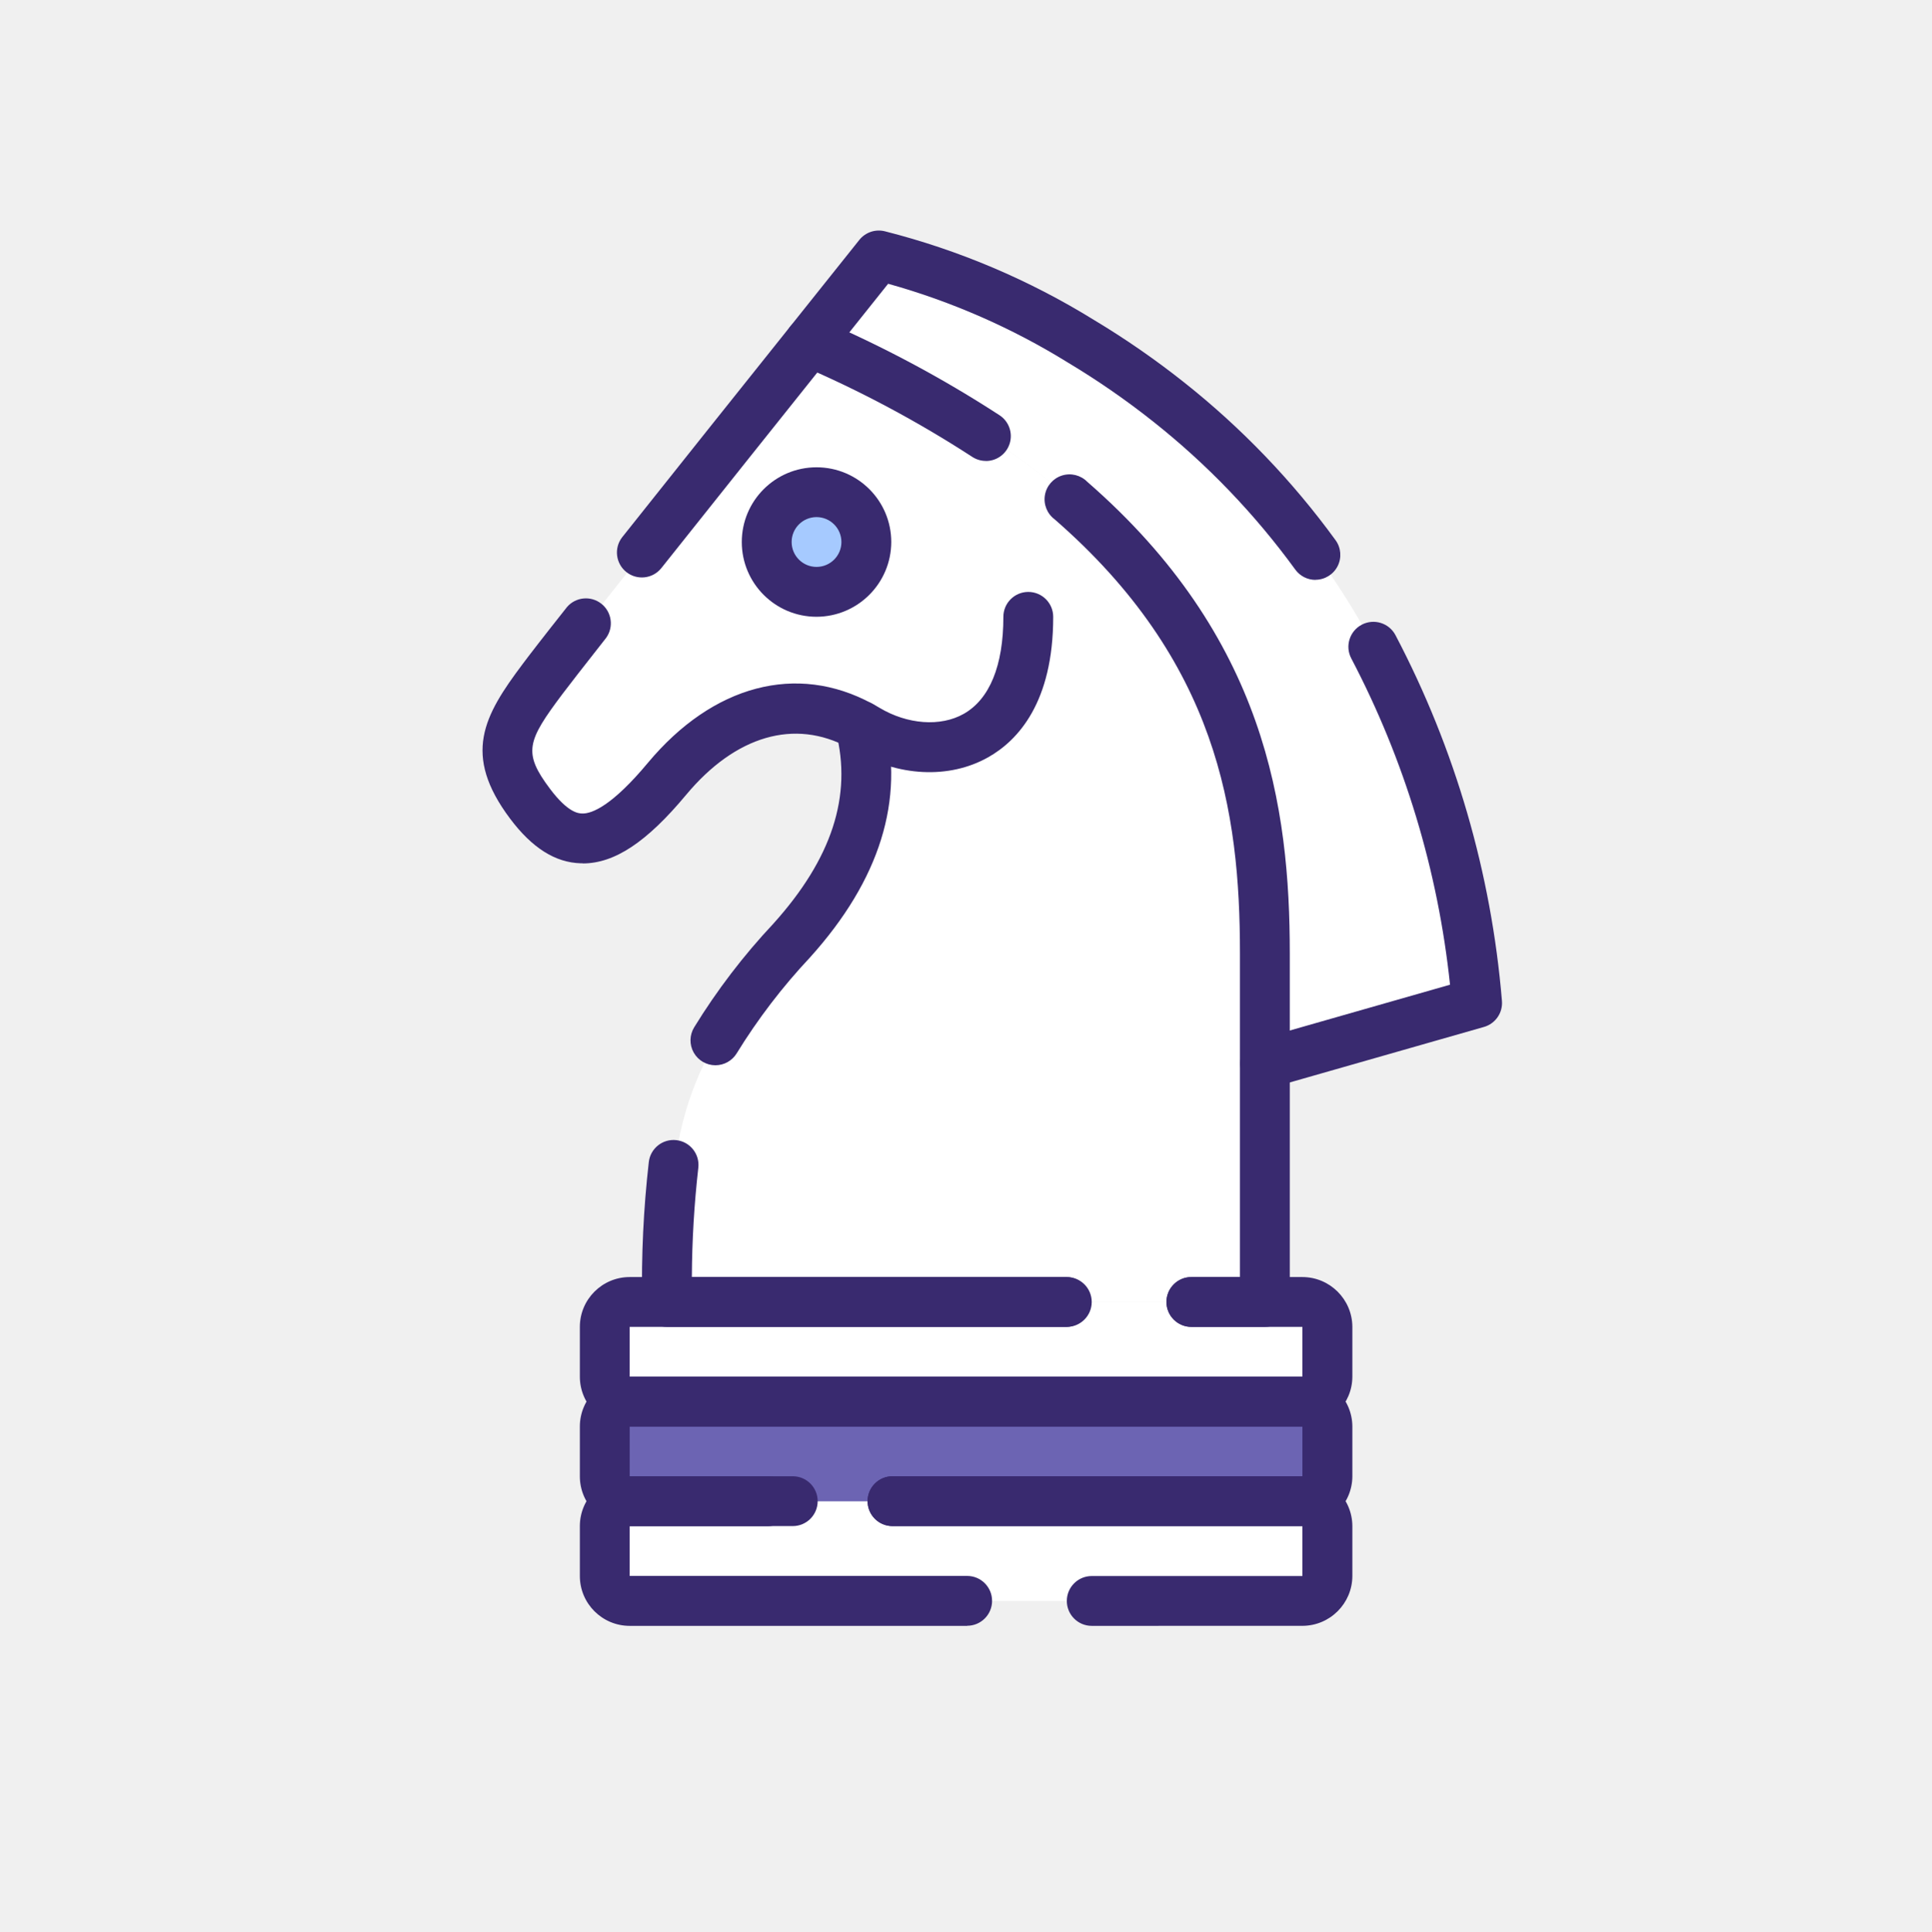
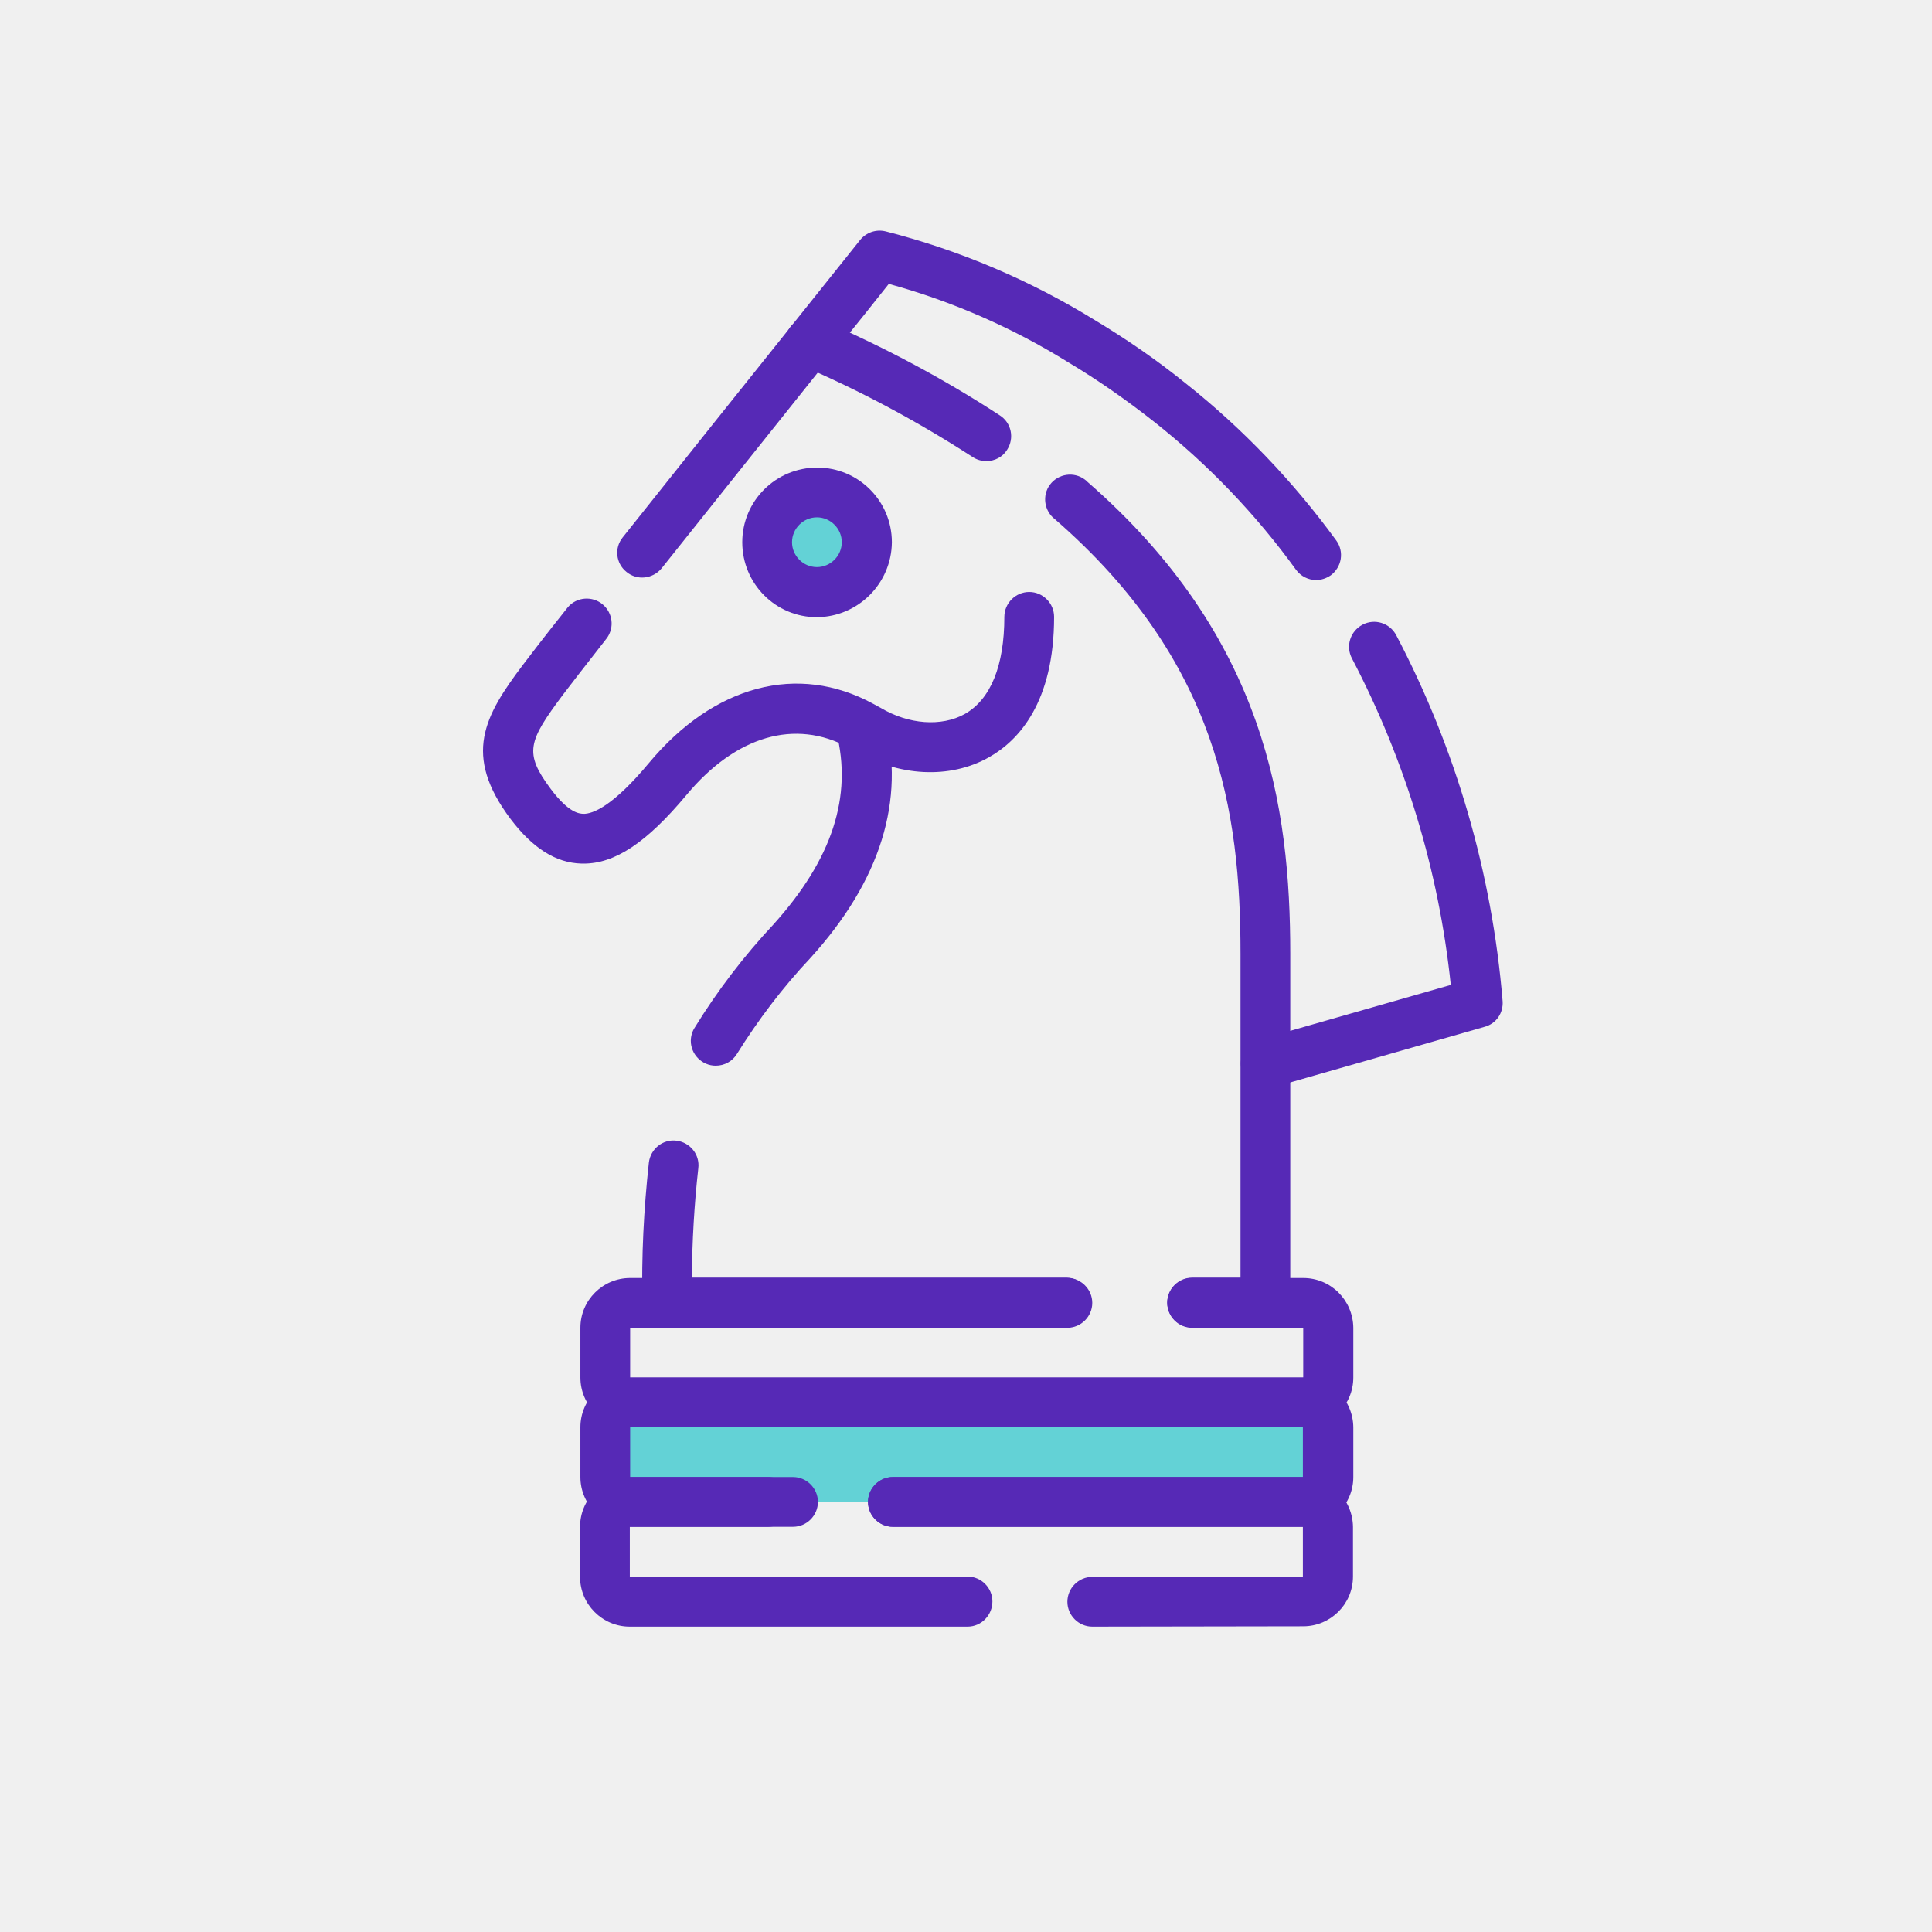
- <svg xmlns="http://www.w3.org/2000/svg" id="Layer_1" data-name="Layer 1" viewBox="0 0 566.93 566.93">
-   <defs>
-     <style>.cls-1{fill:#fff;}.cls-2{fill:#6c64b3;}.cls-3{fill:#a6caff;}.cls-4{fill:#392a6f;}</style>
-   </defs>
-   <path class="cls-1" d="M184.81,440.72H382.3a7.31,7.31,0,0,1,7.31,7.31v14.63A7.31,7.31,0,0,1,382.3,470H184.81a7.31,7.31,0,0,1-7.31-7.32V448a7.31,7.31,0,0,1,7.31-7.31Zm0,0" />
-   <path class="cls-2" d="M184.81,411.46H382.3a7.31,7.31,0,0,1,7.31,7.32v14.63a7.31,7.31,0,0,1-7.31,7.31H184.81a7.31,7.31,0,0,1-7.31-7.31V418.78a7.31,7.31,0,0,1,7.31-7.32Zm0,0" />
-   <path class="cls-1" d="M389.61,389.52v14.63a7.34,7.34,0,0,1-7.31,7.31H184.81a7.34,7.34,0,0,1-7.31-7.31V389.52a7.34,7.34,0,0,1,7.31-7.32H382.3a7.34,7.34,0,0,1,7.31,7.32Zm0,0" />
-   <path class="cls-3" d="M254.66,159.12A14.63,14.63,0,1,1,240,144.49a14.63,14.63,0,0,1,14.63,14.63Zm0,0" />
-   <path class="cls-1" d="M252.83,212.95c-17.88-9.69-39-5.56-56.68,15.66-18.28,21.94-29.26,21.94-40.23,7.31s-7.31-21.94,3.66-36.57c7.57-10.09,51.86-65.64,78.48-99,126.32,55.08,133.63,130.16,133.63,179.42V382.2H196.15c0-51.2,3.66-69.48,36.57-106.05,22.34-24.8,24.46-46.26,20.11-63.2Zm1.83-53.83A14.63,14.63,0,1,0,240,173.75a14.63,14.63,0,0,0,14.63-14.63Zm0,0" />
-   <path class="cls-1" d="M433.86,294.43l-62.17,17.77v-32.4c0-49.26-7.32-124.34-133.63-179.42C249.94,85.46,258.32,75,258.32,75s157.25,32.91,175.54,219.43Zm0,0" />
-   <path class="cls-4" d="M171.07,253.43h-.54c-7.52-.2-14.32-4.49-20.79-13.11-14.12-18.83-7.72-30.18,3.66-45.35,1.88-2.53,6-7.87,13.05-16.77a7.32,7.32,0,0,1,11.49,9.05c-6.84,8.68-11,14.07-12.82,16.47-10.42,13.89-11.64,17.21-3.68,27.82,5.37,7.16,8.45,7.24,9.46,7.27,2.93.11,8.93-2.43,19.29-14.87,19.09-22.87,43.69-29.38,65.79-17.4.71.38,1.49.79,2.22,1.25,8.17,4.89,17.91,5.62,24.71,1.77,7.61-4.31,11.64-14.16,11.64-28.48a7.31,7.31,0,0,1,14.63,0c0,25.14-10.36,36.29-19.06,41.21-11.49,6.5-26.65,5.73-39.56-2-.55-.34-1-.58-1.49-.83-15.82-8.57-33.16-3.5-47.65,13.87-11.58,13.9-21,20.14-30.36,20.14Zm0,0" />
-   <path class="cls-4" d="M371.35,319.52a7.32,7.32,0,0,1-2-14.35l56.32-16.1a266,266,0,0,0-29-95.8,7.31,7.31,0,0,1,13-6.79,280.69,280.69,0,0,1,31.24,107.34,7.31,7.31,0,0,1-5.28,7.65l-62.17,17.77a7.06,7.06,0,0,1-2,.29Zm0,0" />
-   <path class="cls-4" d="M386.18,170.23a7.3,7.3,0,0,1-5.92-3,222.25,222.25,0,0,0-41.6-43.37,232.79,232.79,0,0,0-25.14-17.41A204.85,204.85,0,0,0,260.72,83.3c-3.44,4.31-9.63,12.05-17.27,21.64-14.2,17.75-33.36,41.8-49.37,61.91a7.32,7.32,0,0,1-11.45-9.12c16-20.12,35.19-44.19,49.38-61.93,11.89-14.92,20.26-25.38,20.26-25.38a7.33,7.33,0,0,1,7.51-2.52,219.1,219.1,0,0,1,61.32,26,247.28,247.28,0,0,1,26.63,18.45,236.77,236.77,0,0,1,44.34,46.23,7.32,7.32,0,0,1-5.91,11.62Zm0,0" />
-   <path class="cls-4" d="M313.17,389.52H195.82a7.32,7.32,0,0,1-7.31-7.18,311.67,311.67,0,0,1,1.95-41.2A7.31,7.31,0,0,1,205,342.8a297.22,297.22,0,0,0-1.9,32.09H313.17a7.32,7.32,0,0,1,0,14.63Zm0,0" />
-   <path class="cls-4" d="M289.43,135.31a7.28,7.28,0,0,1-4-1.18,335.6,335.6,0,0,0-50.6-27,7.31,7.31,0,0,1,5.76-13.45,349.94,349.94,0,0,1,52.82,28.21,7.31,7.31,0,0,1-4,13.44Zm0,0" />
-   <path class="cls-4" d="M371.36,389.52H349.74a7.31,7.31,0,0,1,0-14.63H364V279.81c0-41.56-6.59-85.76-54.43-127.38a7.32,7.32,0,1,1,9.6-11c52.39,45.59,59.46,95.55,59.46,138.42V382.2a7.32,7.32,0,0,1-7.32,7.32Zm0,0" />
-   <path class="cls-4" d="M210,312.72a7.32,7.32,0,0,1-6.22-11.14,189,189,0,0,1,23.25-30.43c17.16-19.05,23.2-37.52,18.36-56.37a7.31,7.31,0,0,1,14.17-3.64c6.07,23.63-1.25,47.15-21.76,69.91a174.78,174.78,0,0,0-21.55,28.19,7.33,7.33,0,0,1-6.24,3.48Zm0,0" />
-   <path class="cls-4" d="M184.85,418.77a14.64,14.64,0,0,1-14.63-14.63V389.52a14.64,14.64,0,0,1,14.63-14.63H313.17a7.31,7.31,0,0,1,0,14.63H184.85v14.63H382.33V389.52H349.74a7.31,7.31,0,0,1,0-14.63h32.59A14.7,14.7,0,0,1,397,389.49v14.65a14.69,14.69,0,0,1-14.61,14.63Zm0,0" />
-   <path class="cls-4" d="M262,448a7.31,7.31,0,1,1,0-14.63H382.33V418.77H184.85V433.4H225.4a7.31,7.31,0,1,1,0,14.63H184.85a14.64,14.64,0,0,1-14.63-14.63V418.77a14.64,14.64,0,0,1,14.63-14.63H382.33A14.7,14.7,0,0,1,397,418.75V433.4A14.69,14.69,0,0,1,382.35,448Zm0,0" />
-   <path class="cls-4" d="M283.92,477.29H184.85a14.64,14.64,0,0,1-14.63-14.63V448a14.64,14.64,0,0,1,14.63-14.63h47.87a7.31,7.31,0,0,1,0,14.63H184.85v14.63h99.07a7.31,7.31,0,1,1,0,14.63Zm0,0" />
-   <path class="cls-4" d="M320.49,477.29a7.31,7.31,0,0,1,0-14.63h61.84V448H262a7.31,7.31,0,1,1,0-14.63H382.33A14.7,14.7,0,0,1,397,448v14.65a14.69,14.69,0,0,1-14.61,14.63Zm0,0" />
-   <path class="cls-4" d="M239.69,181.06a21.94,21.94,0,1,1,21.95-21.95,22,22,0,0,1-21.95,21.95Zm0-29.26a7.31,7.31,0,1,0,7.32,7.31,7.32,7.32,0,0,0-7.32-7.31Zm0,0" />
+ <svg xmlns="http://www.w3.org/2000/svg" version="1.1" id="Layer_1" x="0px" y="0px" viewBox="0 0 566.9 566.9" style="enable-background:new 0 0 566.9 566.9;" xml:space="preserve">
+   <style type="text/css">
+ 	.st0{fill:#63D2D6;}
+ 	.st1{fill:#5629B6;}
+ </style>
+   <path class="st0" d="M184.8,411.5h197.5c4,0,7.3,3.3,7.3,7.3l0,0v14.6c0,4-3.3,7.3-7.3,7.3H184.8c-4,0-7.3-3.3-7.3-7.3v-14.6  C177.5,414.7,180.8,411.5,184.8,411.5L184.8,411.5z" />
+   <path class="st0" d="M254.7,159.1c0,8.1-6.6,14.6-14.6,14.6c-8.1,0-14.6-6.6-14.6-14.6c0-8.1,6.5-14.6,14.6-14.6  C248.1,144.5,254.6,151,254.7,159.1C254.6,159.1,254.6,159.1,254.7,159.1L254.7,159.1z" />
+   <path class="st1" d="M171.1,253.4h-0.5c-7.5-0.2-14.3-4.5-20.8-13.1c-14.1-18.8-7.7-30.2,3.7-45.3c1.9-2.5,6-7.9,13.1-16.8  c2.6-3.1,7.3-3.4,10.3-0.8c2.9,2.5,3.4,6.7,1.2,9.8c-6.8,8.7-11,14.1-12.8,16.5c-10.4,13.9-11.6,17.2-3.7,27.8  c5.4,7.2,8.4,7.2,9.5,7.3c2.9,0.1,8.9-2.4,19.3-14.9c19.1-22.9,43.7-29.4,65.8-17.4c0.7,0.4,1.5,0.8,2.2,1.2  c8.2,4.9,17.9,5.6,24.7,1.8c7.6-4.3,11.6-14.2,11.6-28.5c0-4,3.3-7.3,7.3-7.3s7.3,3.3,7.3,7.3c0,25.1-10.4,36.3-19.1,41.2  c-11.5,6.5-26.6,5.7-39.6-2c-0.6-0.3-1-0.6-1.5-0.8c-15.8-8.6-33.2-3.5-47.7,13.9C189.8,247.2,180.4,253.5,171.1,253.4L171.1,253.4z  " />
+   <path class="st1" d="M371.4,319.5c-4,0-7.3-3.3-7.3-7.4c0-3.2,2.2-6.1,5.3-7l56.3-16.1c-3.5-33.5-13.4-66-29-95.8  c-1.9-3.6-0.5-8,3.1-9.9s8-0.5,9.9,3.1l0,0c17.5,33.3,28.1,69.8,31.2,107.3c0.3,3.5-1.9,6.7-5.3,7.6l-62.2,17.8  c-0.6,0.2-1.3,0.3-2,0.3V319.5z" />
+   <path class="st1" d="M386.2,170.2c-2.3,0-4.5-1.1-5.9-3c-11.8-16.3-25.8-30.9-41.6-43.4c-8-6.3-16.4-12.2-25.1-17.4  c-16.4-10.2-34.2-18-52.8-23.1c-3.4,4.3-9.6,12.1-17.3,21.6c-14.2,17.8-33.4,41.8-49.4,61.9c-2.6,3.1-7.2,3.6-10.3,1  c-3.1-2.5-3.6-7-1.1-10.1c16-20.1,35.2-44.2,49.4-61.9c11.9-14.9,20.3-25.4,20.3-25.4c1.8-2.2,4.7-3.2,7.5-2.5  c21.6,5.5,42.3,14.3,61.3,26c9.3,5.6,18.2,11.7,26.6,18.5c16.8,13.3,31.7,28.9,44.3,46.2c2.4,3.3,1.6,7.8-1.6,10.2  C389.2,169.7,387.7,170.2,386.2,170.2L386.2,170.2z" />
+   <path class="st1" d="M313.2,389.5H195.8c-4,0-7.2-3.2-7.3-7.2c-0.3-13.8,0.4-27.5,1.9-41.2c0.5-4,4.1-6.9,8.1-6.4s6.9,4.1,6.4,8.1  c-1.2,10.7-1.8,21.4-1.9,32.1h110.1c4,0.1,7.2,3.5,7,7.6C320.1,386.3,317,389.4,313.2,389.5z" />
+   <path class="st1" d="M289.4,135.3c-1.4,0-2.8-0.4-4-1.2c-16.1-10.4-33-19.5-50.6-27c-3.7-1.6-5.4-5.9-3.8-9.6s5.9-5.4,9.6-3.8  c18.4,7.9,36.1,17.3,52.8,28.2c3.4,2.2,4.3,6.7,2.1,10.1C294.2,134.1,291.9,135.3,289.4,135.3L289.4,135.3z" />
+   <path class="st1" d="M371.4,389.5h-21.6c-4,0-7.3-3.3-7.3-7.3s3.3-7.3,7.3-7.3H364v-95.1c0-41.6-6.6-85.8-54.4-127.4  c-3.2-2.4-3.9-7-1.5-10.2s7-3.9,10.2-1.5c0.3,0.2,0.6,0.5,0.8,0.7c52.4,45.6,59.5,95.6,59.5,138.4v102.4  C378.6,386.2,375.4,389.5,371.4,389.5L371.4,389.5L371.4,389.5z" />
+   <path class="st1" d="M210,312.7c-4,0-7.3-3.3-7.3-7.3c0-1.3,0.4-2.7,1.1-3.8c6.7-10.9,14.5-21.1,23.2-30.4  c17.2-19.1,23.2-37.5,18.4-56.4c-1-3.9,1.4-7.9,5.3-8.9s7.9,1.4,8.9,5.3l0,0c6.1,23.6-1.2,47.2-21.8,69.9  c-8.1,8.6-15.3,18.1-21.6,28.2C214.9,311.4,212.6,312.7,210,312.7L210,312.7z" />
+   <path class="st1" d="M184.9,418.8c-8.1,0-14.6-6.6-14.6-14.6v-14.6c0-8.1,6.6-14.6,14.6-14.6h128.3c4,0,7.3,3.3,7.3,7.3  s-3.3,7.3-7.3,7.3H184.9v14.6h197.5v-14.6h-32.6c-4,0-7.3-3.3-7.3-7.3s3.3-7.3,7.3-7.3h32.6c8.1,0,14.6,6.5,14.7,14.6v14.6  c0,8.1-6.6,14.6-14.6,14.6H184.9z" />
+   <path class="st1" d="M262,448c-4,0-7.3-3.3-7.3-7.3s3.3-7.3,7.3-7.3h120.3v-14.6H184.9v14.6h40.5c4,0,7.3,3.3,7.3,7.3  s-3.3,7.3-7.3,7.3l0,0h-40.5c-8.1,0-14.6-6.6-14.6-14.6v-14.6c0-8.1,6.6-14.6,14.6-14.6h197.5c8.1,0,14.6,6.5,14.7,14.6v14.6  c0,8.1-6.6,14.6-14.6,14.6H262z" />
+   <path class="st1" d="M283.9,477.3h-99.1c-8.1,0-14.6-6.6-14.6-14.6V448c0-8.1,6.6-14.6,14.6-14.6h47.9c4,0,7.3,3.3,7.3,7.3  s-3.3,7.3-7.3,7.3h-47.9v14.6h99.1c4,0,7.3,3.3,7.3,7.3S288,477.3,283.9,477.3L283.9,477.3z" />
+   <path class="st1" d="M320.5,477.3c-4,0-7.3-3.3-7.3-7.3s3.3-7.3,7.3-7.3h61.8V448H262c-4,0-7.3-3.3-7.3-7.3s3.3-7.3,7.3-7.3h120.3  c8.1,0,14.6,6.6,14.7,14.6v14.6c0,8.1-6.6,14.6-14.6,14.6L320.5,477.3z" />
+   <path class="st1" d="M239.7,181.1c-12.1,0-21.9-9.8-21.9-22c0-12.1,9.8-21.9,22-21.9c12.1,0,21.9,9.8,21.9,21.9  C261.6,171.2,251.8,181,239.7,181.1L239.7,181.1z M239.7,151.8c-4,0-7.3,3.3-7.3,7.3s3.3,7.3,7.3,7.3s7.3-3.3,7.3-7.3  S243.7,151.8,239.7,151.8z" />
</svg>
